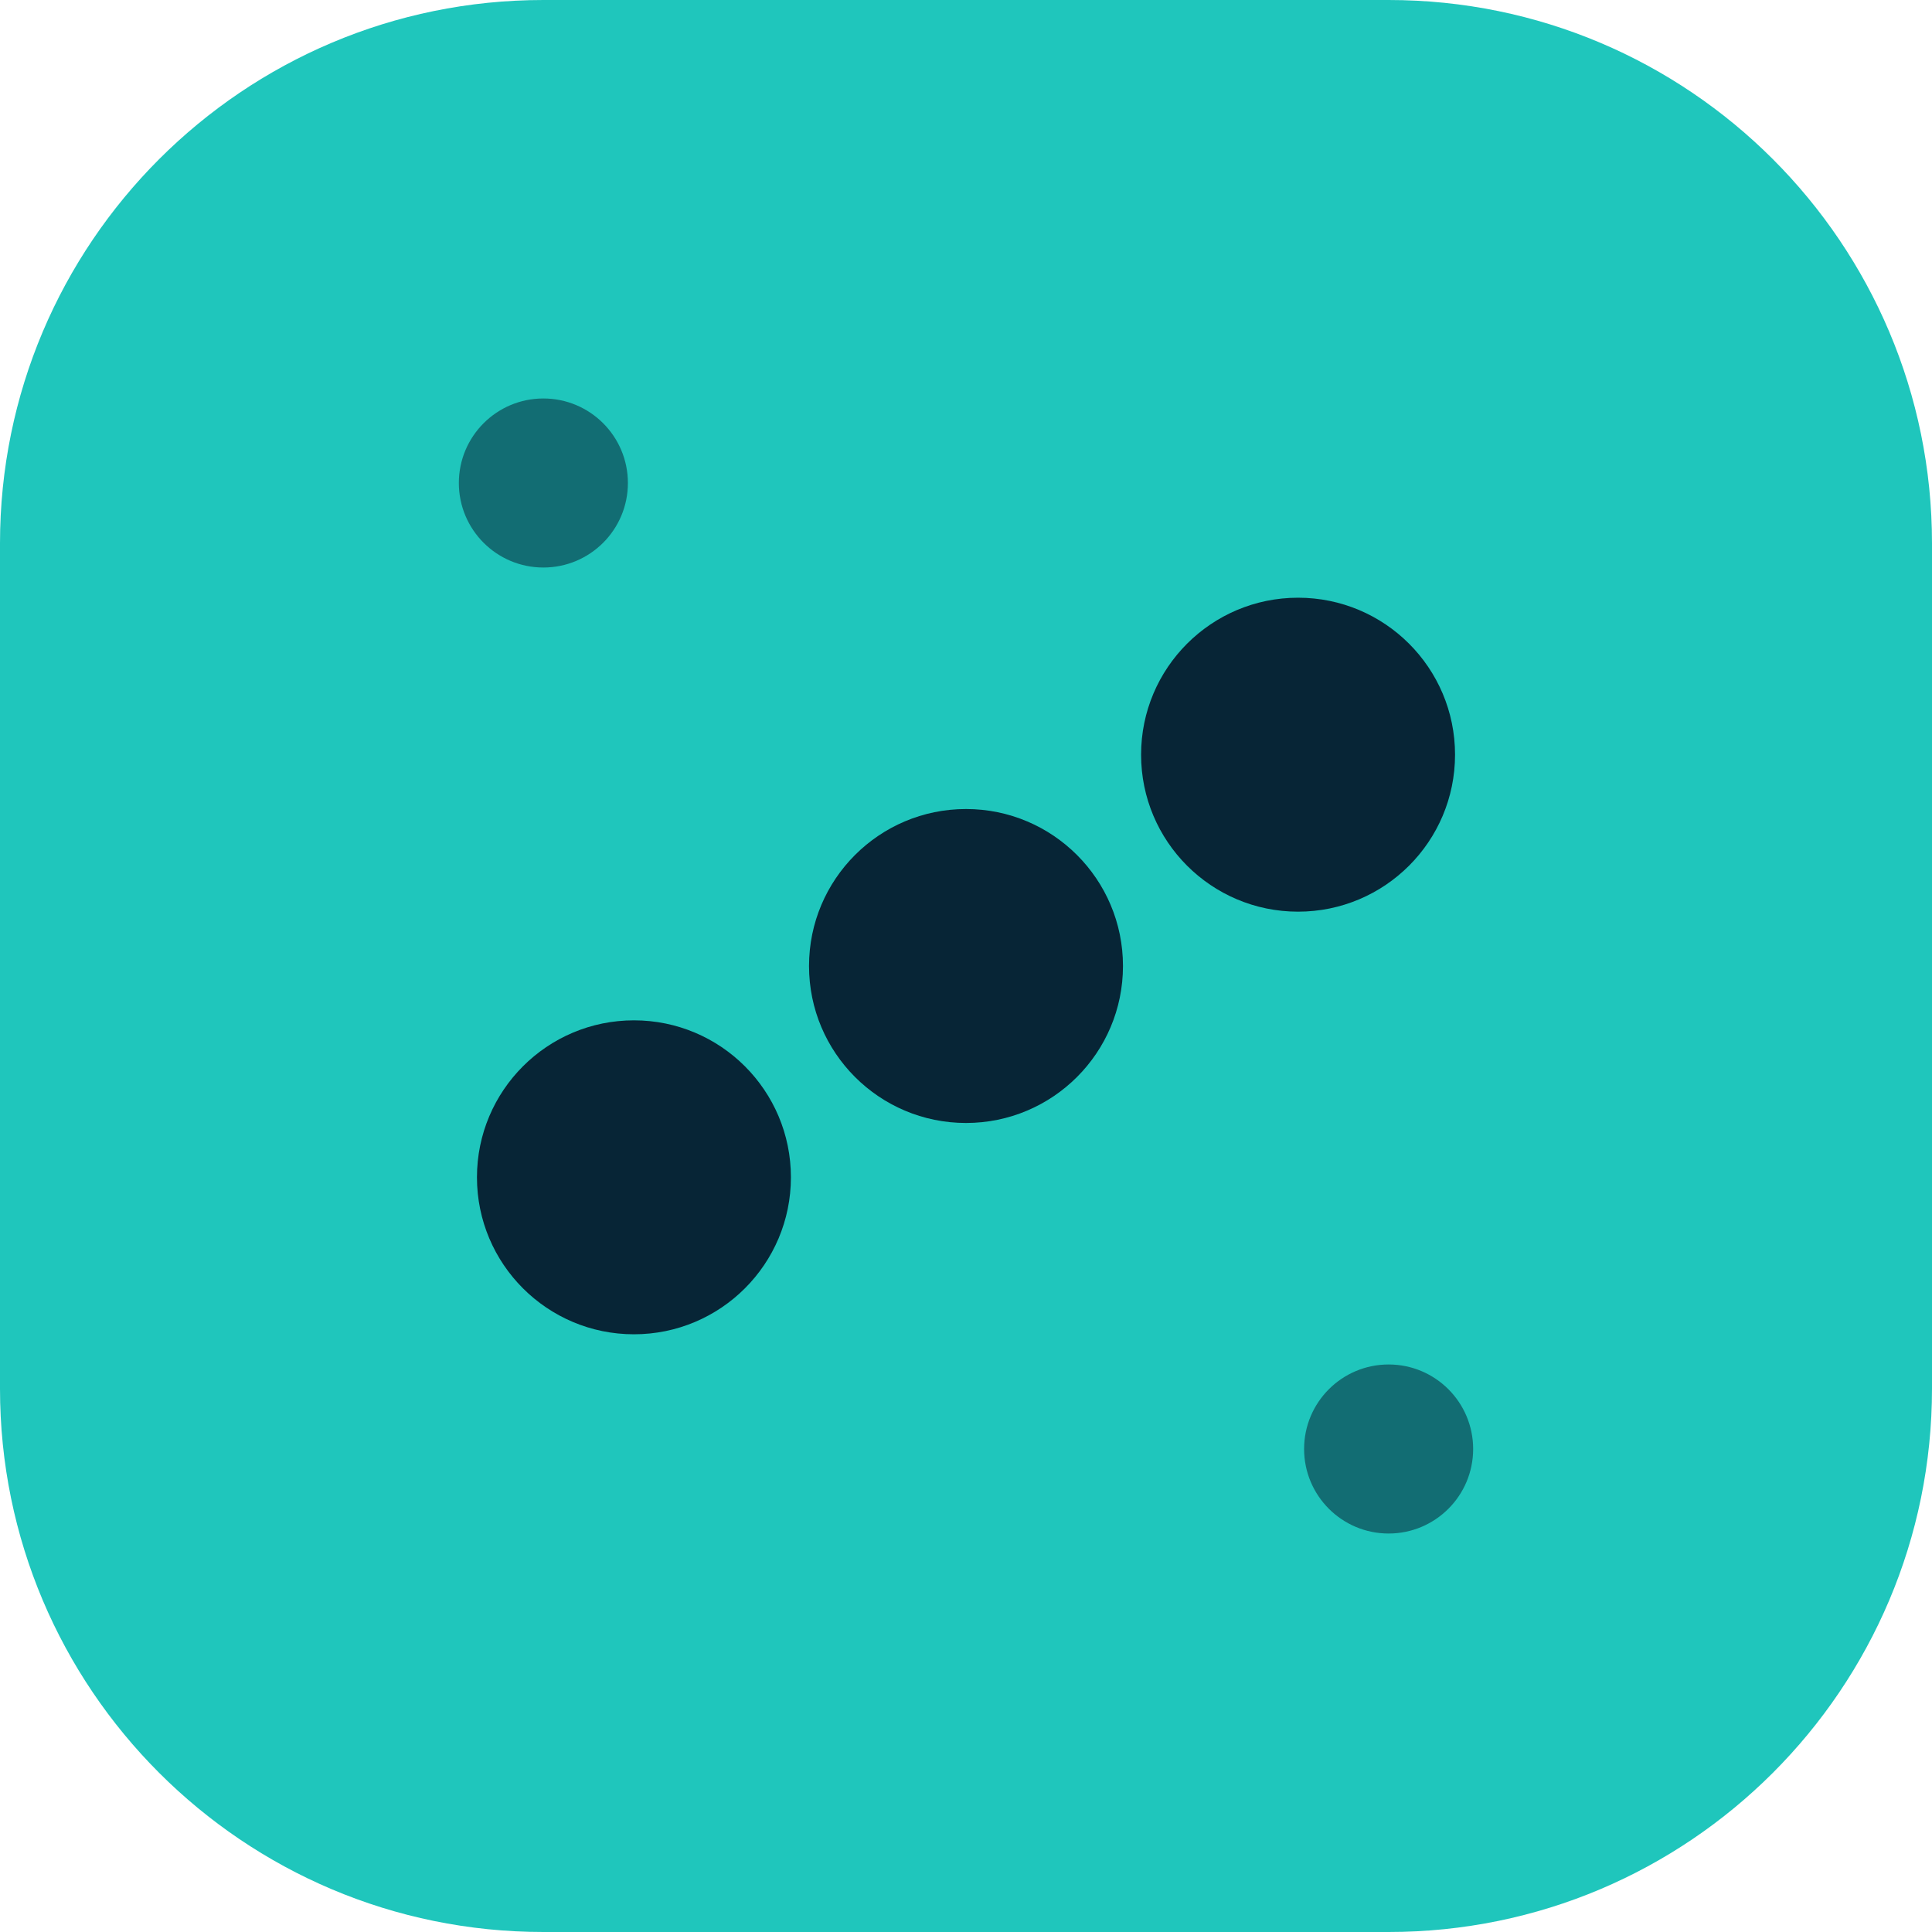
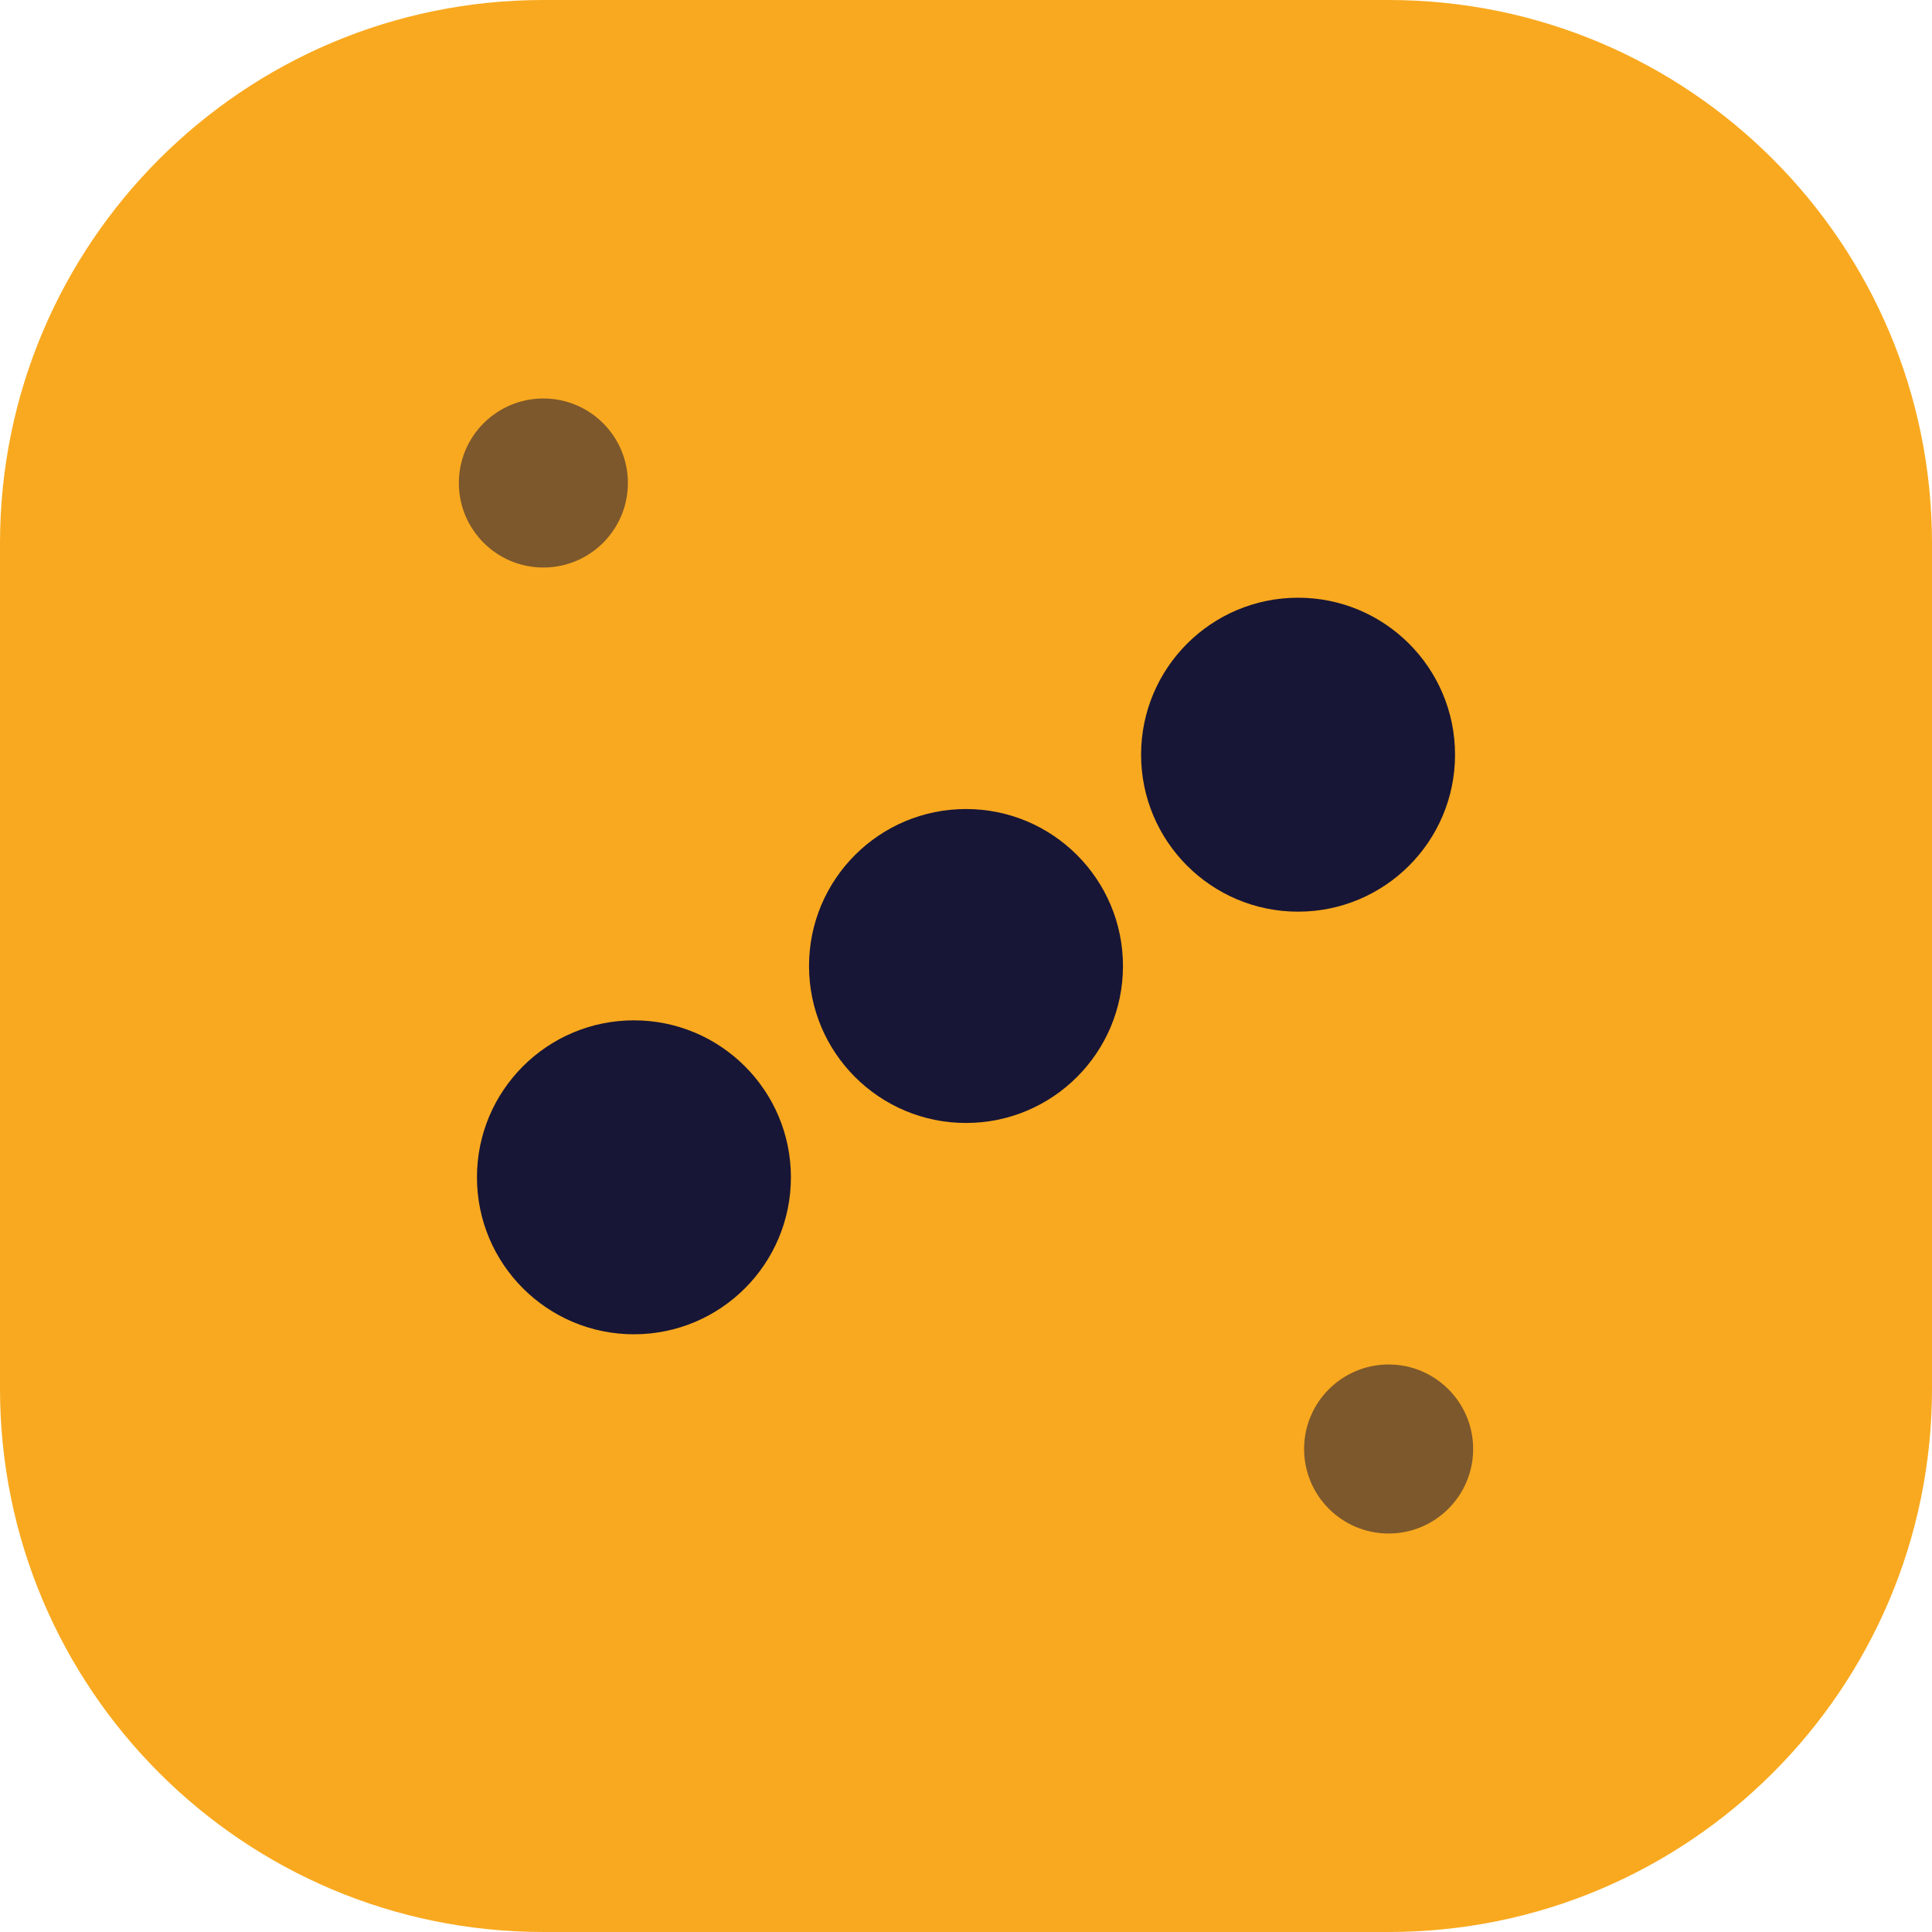
<svg xmlns="http://www.w3.org/2000/svg" viewBox="0 0 32 32">
-   <rect width="32" height="32" rx="9" fill="#1FC6BC" />
-   <g fill="#072536">
+   <rect width="32" height="32" rx="9" fill="#F9A91F" />
+   <g fill="#181636">
    <circle cx="10.5" cy="19.5" r="2.6" />
    <circle cx="16" cy="16" r="2.6" />
    <circle cx="21.5" cy="12.5" r="2.6" />
    <circle cx="9" cy="8" r="1.4" opacity="0.55" />
    <circle cx="23" cy="24" r="1.4" opacity="0.55" />
  </g>
</svg>
